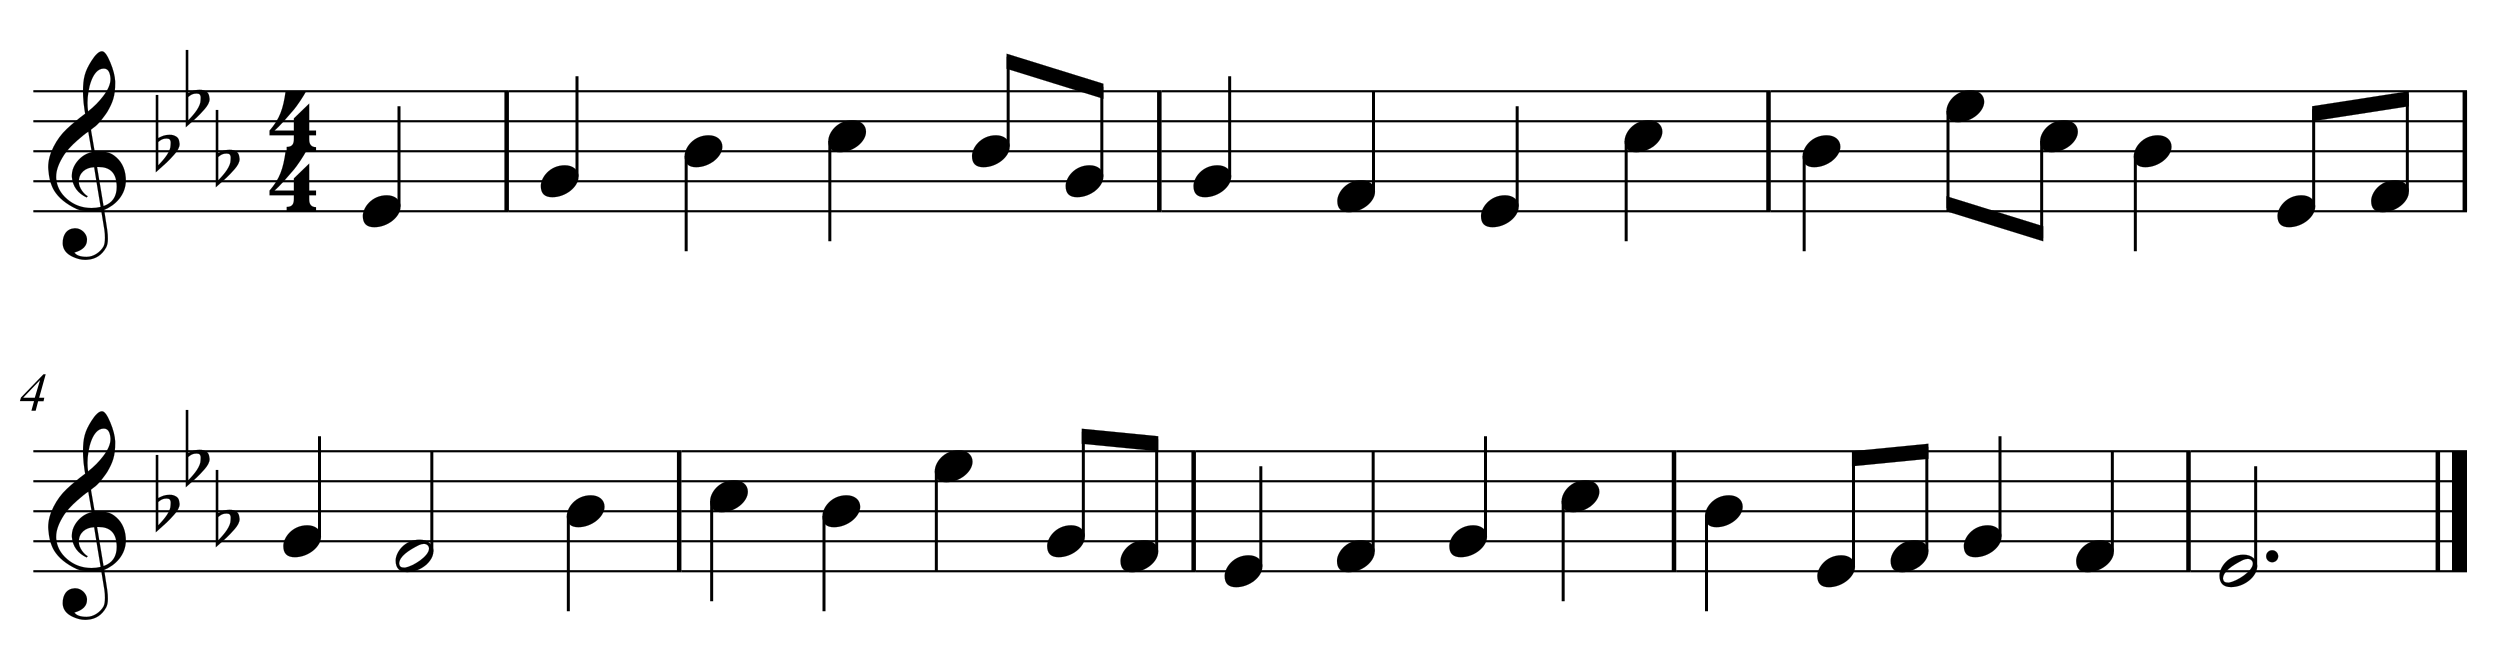
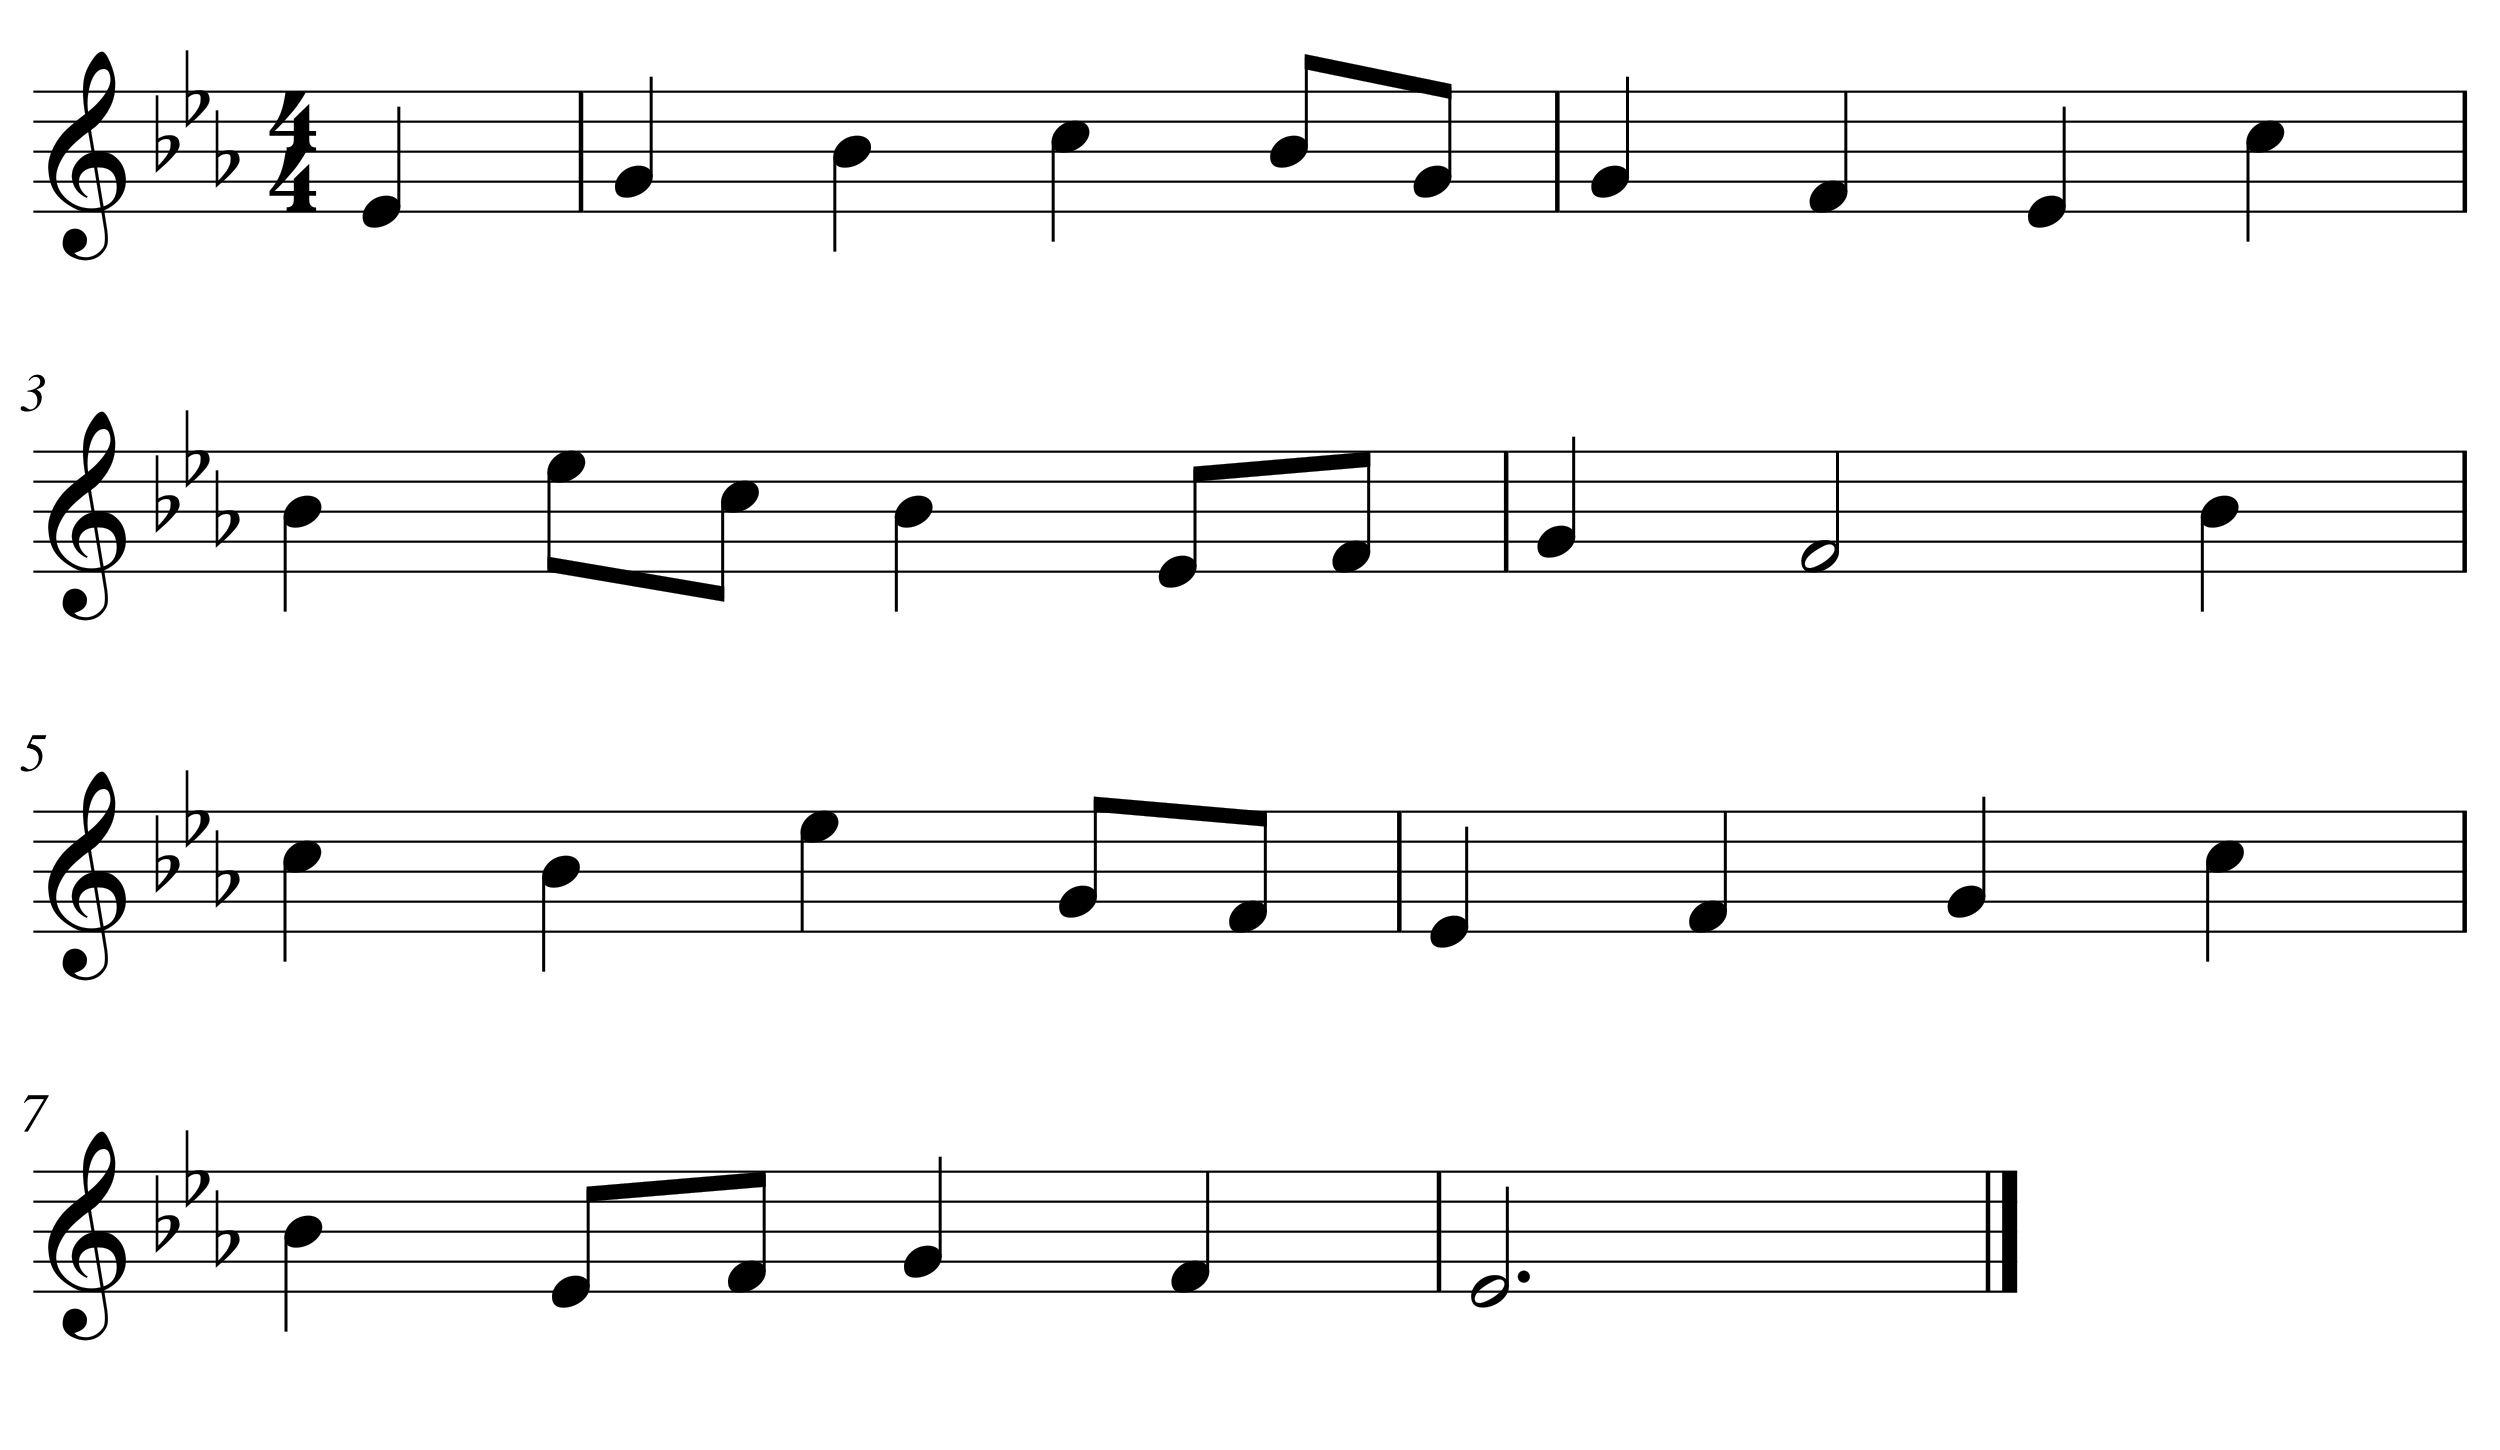
- <svg xmlns="http://www.w3.org/2000/svg" viewBox="0 0 600 159" version="1.1" overflow="visible" id="l19nj5e9">
+ <svg xmlns="http://www.w3.org/2000/svg" viewBox="0 0 600 348" version="1.1" overflow="visible" id="l19nj5e9">
  <defs>
    <g id="E050-l19nj5e9">
      <path transform="scale(1,-1)" d="M441 -245c-23 -4 -48 -6 -76 -6c-59 0 -102 7 -130 20c-88 42 -150 93 -187 154c-26 44 -43 103 -48 176c0 6 -1 13 -1 19c0 54 15 111 45 170c29 57 65 106 110 148s96 85 153 127c-3 16 -8 46 -13 92c-4 43 -5 73 -5 89c0 117 16 172 69 257c34 54 64 82 89 82 c21 0 43 -30 69 -92s39 -115 41 -159v-15c0 -109 -21 -162 -67 -241c-13 -20 -63 -90 -98 -118c-13 -9 -25 -19 -37 -29l31 -181c8 1 18 2 28 2c58 0 102 -12 133 -35c59 -43 92 -104 98 -184c1 -7 1 -15 1 -22c0 -123 -87 -209 -181 -248c8 -57 17 -110 25 -162 c5 -31 6 -58 6 -80c0 -30 -5 -53 -14 -70c-35 -64 -88 -99 -158 -103c-5 0 -11 -1 -16 -1c-37 0 -72 10 -108 27c-50 24 -77 59 -80 105v11c0 29 7 55 20 76c18 28 45 42 79 44h6c49 0 93 -42 97 -87v-9c0 -51 -34 -86 -105 -106c17 -24 51 -36 102 -36c62 0 116 43 140 85 c9 16 13 41 13 74c0 20 -1 42 -5 67c-8 53 -18 106 -26 159zM461 939c-95 0 -135 -175 -135 -286c0 -24 2 -48 5 -71c50 39 92 82 127 128c40 53 60 100 60 140v8c-4 53 -22 81 -55 81h-2zM406 119l54 -326c73 25 110 78 110 161c0 7 0 15 -1 23c-7 95 -57 142 -151 142h-12 zM382 117c-72 -2 -128 -47 -128 -120v-7c2 -46 43 -99 75 -115c-3 -2 -7 -5 -10 -10c-70 33 -116 88 -123 172v11c0 68 44 126 88 159c23 17 49 29 78 36l-29 170c-21 -13 -52 -37 -92 -73c-50 -44 -86 -84 -109 -119c-45 -69 -67 -130 -67 -182v-13c5 -68 35 -127 93 -176 s125 -73 203 -73c25 0 50 3 75 9c-19 111 -36 221 -54 331z" />
    </g>
    <g id="E260-l19nj5e9">
      <path transform="scale(1,-1)" d="M20 110c32 16 54 27 93 27c26 0 35 -3 54 -13c13 -7 24 -20 27 -38l4 -25c0 -28 -16 -57 -45 -89c-23 -25 -39 -44 -65 -68l-88 -79v644h20v-359zM90 106c-32 0 -48 -10 -70 -29v-194c31 31 54 59 71 84c21 32 32 59 32 84c0 9 1 16 1 20c0 14 -3 21 -11 30l-8 3z" />
    </g>
    <g id="E084-l19nj5e9">
      <path transform="scale(1,-1)" d="M20 -78c84 97 114 180 134 329h170c-13 -32 -82 -132 -99 -151l-84 -97c-33 -36 -59 -63 -80 -81h162v102l127 123v-225h57v-39h-57v-34c0 -43 19 -65 57 -65v-34h-244v36c48 0 60 26 60 70v27h-203v39z" />
    </g>
    <g id="E0A4-l19nj5e9">
      <path transform="scale(1,-1)" d="M0 -39c0 68 73 172 200 172c66 0 114 -37 114 -95c0 -84 -106 -171 -218 -171c-64 0 -96 30 -96 94z" />
    </g>
    <g id="E0A3-l19nj5e9">
      <path transform="scale(1,-1)" d="M278 64c0 22 -17 39 -43 39c-12 0 -26 -3 -41 -10c-85 -43 -165 -94 -165 -156c5 -25 15 -32 49 -32c67 11 200 95 200 159zM0 -36c0 68 73 174 200 174c66 0 114 -39 114 -97c0 -84 -106 -173 -218 -173c-64 0 -96 32 -96 96z" />
    </g>
  </defs>
  <style type="text/css">#l19nj5e9 g.ending, #l19nj5e9 g.fing, #l19nj5e9 g.reh, #l19nj5e9 g.tempo {font-weight:bold;}#l19nj5e9 g.dir, #l19nj5e9 g.dynam, #l19nj5e9 g.mNum {font-style:italic;}#l19nj5e9 g.label {font-weight:normal;}#l19nj5e9 ellipse, #l19nj5e9 path, #l19nj5e9 polygon, #l19nj5e9 polyline, #l19nj5e9 rect {stroke:currentColor}#l19nj5e9 g.cursor {fill:dodgerblue; color:dodgerblue;}#l19nj5e9 g.cursor.chord {fill:limegreen; color:limegreen;}</style>
-   <svg class="definition-scale" color="currentColor" fill="currentColor" font-family="Times, serif" viewBox="0 0 15000 3960">
+   <svg class="definition-scale" color="currentColor" fill="currentColor" font-family="Times, serif" viewBox="0 0 15000 8680">
    <g class="page-margin" transform="translate(200, 0)">
      <g id="v3bpgbh" class="mdiv pageMilestone" />
      <g id="wtn72u" class="score pageMilestone" />
      <g id="fw9akby" class="system">
        <g id="yhbsl03" class="section systemMilestone" />
        <g id="j1rmtrje" class="section systemMilestone" />
        <g id="lzosgrv" class="measure">
          <g id="ushell2" class="mNum">
            <text y="297" text-anchor="middle" font-size="0px" />
          </g>
          <g id="va734np" class="staff">
-             <path d="M0 540 L2853 540" stroke-width="13" />
-             <path d="M0 720 L2853 720" stroke-width="13" />
-             <path d="M0 900 L2853 900" stroke-width="13" />
-             <path d="M0 1080 L2853 1080" stroke-width="13" />
-             <path d="M0 1260 L2853 1260" stroke-width="13" />
-             <g id="w18hkzd" class="clef">
+             <path d="M0 540 L3299 540" stroke-width="13" />
+             <path d="M0 720 L3299 720" stroke-width="13" />
+             <path d="M0 900 L3299 900" stroke-width="13" />
+             <path d="M0 1080 L3299 1080" stroke-width="13" />
+             <path d="M0 1260 L3299 1260" stroke-width="13" />
+             <g id="ows8uww" class="clef">
              <use href="#E050-l19nj5e9" transform="translate(90, 1080) scale(0.72, 0.72)" />
            </g>
-             <g id="xxau3ui" class="keySig">
-               <g id="ywckst6" class="keyAccid">
+             <g id="pubz7h9" class="keySig">
+               <g id="q1xjwa9r" class="keyAccid">
                <use href="#E260-l19nj5e9" transform="translate(735, 900) scale(0.72, 0.72)" />
              </g>
-               <g id="z1niucqq" class="keyAccid">
+               <g id="reb5r6b" class="keyAccid">
                <use href="#E260-l19nj5e9" transform="translate(915, 630) scale(0.72, 0.72)" />
              </g>
-               <g id="astmtea" class="keyAccid">
+               <g id="sblq3qv" class="keyAccid">
                <use href="#E260-l19nj5e9" transform="translate(1095, 990) scale(0.72, 0.72)" />
              </g>
            </g>
-             <g id="byu41w3" class="meterSig">
+             <g id="t2p1ra8" class="meterSig">
              <use href="#E084-l19nj5e9" transform="translate(1403, 720) scale(0.72, 0.72)" />
              <use href="#E084-l19nj5e9" transform="translate(1403, 1080) scale(0.72, 0.72)" />
            </g>
            <g id="w1cybpcc" class="layer">
              <g id="x15wwqth" class="note">
                <g class="notehead">
-                   <use href="#E0A4-l19nj5e9" transform="translate(1977, 1260) scale(0.72, 0.72)" />
+                   <use href="#E0A4-l19nj5e9" transform="translate(1976, 1260) scale(0.72, 0.72)" />
                </g>
                <g id="p13e44d5" class="stem">
-                   <path d="M2194 1232 L2194 630" stroke-width="18" />
+                   <path d="M2193 1232 L2193 630" stroke-width="18" />
                </g>
                <g id="yv3lqdm" class="accid" />
              </g>
            </g>
          </g>
          <g id="t1kzq82m" class="barLine">
-             <path d="M2840 540 L2840 1260" stroke-width="27" />
+             <path d="M3286 540 L3286 1260" stroke-width="27" />
          </g>
        </g>
        <g id="z2gqwr3" class="measure">
          <g id="izodm98" class="staff">
-             <path d="M2853 540 L6769 540" stroke-width="13" />
-             <path d="M2853 720 L6769 720" stroke-width="13" />
-             <path d="M2853 900 L6769 900" stroke-width="13" />
-             <path d="M2853 1080 L6769 1080" stroke-width="13" />
-             <path d="M2853 1260 L6769 1260" stroke-width="13" />
+             <path d="M3299 540 L9157 540" stroke-width="13" />
+             <path d="M3299 720 L9157 720" stroke-width="13" />
+             <path d="M3299 900 L9157 900" stroke-width="13" />
+             <path d="M3299 1080 L9157 1080" stroke-width="13" />
+             <path d="M3299 1260 L9157 1260" stroke-width="13" />
            <g id="j1mj6nxn" class="layer">
              <g id="k1d0qcvg" class="note">
                <g class="notehead">
-                   <use href="#E0A4-l19nj5e9" transform="translate(3045, 1080) scale(0.72, 0.72)" />
+                   <use href="#E0A4-l19nj5e9" transform="translate(3490, 1080) scale(0.72, 0.72)" />
                </g>
                <g id="qh54nwx" class="stem">
-                   <path d="M3262 1052 L3262 450" stroke-width="18" />
+                   <path d="M3707 1052 L3707 450" stroke-width="18" />
                </g>
              </g>
              <g id="leeh8fz" class="note">
                <g class="notehead">
-                   <use href="#E0A4-l19nj5e9" transform="translate(3908, 900) scale(0.72, 0.72)" />
+                   <use href="#E0A4-l19nj5e9" transform="translate(4800, 900) scale(0.72, 0.72)" />
                </g>
                <g id="r1ymreae" class="stem">
-                   <path d="M3917 928 L3917 1500" stroke-width="18" />
+                   <path d="M4809 928 L4809 1500" stroke-width="18" />
                </g>
                <g id="m5odh2d" class="accid" />
              </g>
              <g id="n16gprxv" class="note">
                <g class="notehead">
-                   <use href="#E0A4-l19nj5e9" transform="translate(4770, 810) scale(0.72, 0.72)" />
+                   <use href="#E0A4-l19nj5e9" transform="translate(6110, 810) scale(0.72, 0.72)" />
                </g>
                <g id="sbicarv" class="stem">
-                   <path d="M4779 838 L4779 1440" stroke-width="18" />
+                   <path d="M6119 838 L6119 1440" stroke-width="18" />
                </g>
              </g>
              <g id="o1w2vfrn" class="beam">
-                 <polygon points="5840,315 6420,495 6420,585 5840,405" />
+                 <polygon points="7629,315 8508,495 8508,585 7629,405" />
                <g id="pk6xyvl" class="note">
                  <g class="notehead">
-                     <use href="#E0A4-l19nj5e9" transform="translate(5632, 900) scale(0.72, 0.72)" />
+                     <use href="#E0A4-l19nj5e9" transform="translate(7421, 900) scale(0.72, 0.72)" />
                  </g>
                  <g id="tf1nsqr" class="stem">
-                     <path d="M5849 872 L5849 333" stroke-width="18" />
+                     <path d="M7638 872 L7638 333" stroke-width="18" />
                  </g>
                  <g id="qhghzyb" class="accid" />
                </g>
                <g id="rgx8bjh" class="note">
                  <g class="notehead">
-                     <use href="#E0A4-l19nj5e9" transform="translate(6194, 1080) scale(0.72, 0.72)" />
+                     <use href="#E0A4-l19nj5e9" transform="translate(8282, 1080) scale(0.72, 0.72)" />
                  </g>
                  <g id="u1ilo7gs" class="stem">
-                     <path d="M6411 1052 L6411 513" stroke-width="18" />
+                     <path d="M8499 1052 L8499 513" stroke-width="18" />
                  </g>
                </g>
              </g>
            </g>
          </g>
          <g id="hju2rxn" class="barLine">
-             <path d="M6756 540 L6756 1260" stroke-width="27" />
+             <path d="M9144 540 L9144 1260" stroke-width="27" />
          </g>
        </g>
        <g id="s82fpt" class="measure">
          <g id="b37hn12" class="staff">
-             <path d="M6769 540 L10424 540" stroke-width="13" />
-             <path d="M6769 720 L10424 720" stroke-width="13" />
-             <path d="M6769 900 L10424 900" stroke-width="13" />
-             <path d="M6769 1080 L10424 1080" stroke-width="13" />
-             <path d="M6769 1260 L10424 1260" stroke-width="13" />
+             <path d="M9157 540 L14602 540" stroke-width="13" />
+             <path d="M9157 720 L14602 720" stroke-width="13" />
+             <path d="M9157 900 L14602 900" stroke-width="13" />
+             <path d="M9157 1080 L14602 1080" stroke-width="13" />
+             <path d="M9157 1260 L14602 1260" stroke-width="13" />
            <g id="c1kyp1ws" class="layer">
              <g id="d1eyoooy" class="note">
                <g class="notehead">
-                   <use href="#E0A4-l19nj5e9" transform="translate(6961, 1080) scale(0.72, 0.72)" />
+                   <use href="#E0A4-l19nj5e9" transform="translate(9348, 1080) scale(0.72, 0.72)" />
                </g>
                <g id="v7t36q5" class="stem">
-                   <path d="M7178 1052 L7178 450" stroke-width="18" />
+                   <path d="M9565 1052 L9565 450" stroke-width="18" />
                </g>
              </g>
              <g id="ewtw03u" class="note">
                <g class="notehead">
-                   <use href="#E0A4-l19nj5e9" transform="translate(7824, 1170) scale(0.72, 0.72)" />
+                   <use href="#E0A4-l19nj5e9" transform="translate(10658, 1170) scale(0.72, 0.72)" />
                </g>
                <g id="wa4bnz4" class="stem">
-                   <path d="M8041 1142 L8041 540" stroke-width="18" />
+                   <path d="M10875 1142 L10875 540" stroke-width="18" />
                </g>
              </g>
              <g id="f12ecyql" class="note">
                <g class="notehead">
-                   <use href="#E0A4-l19nj5e9" transform="translate(8686, 1260) scale(0.72, 0.72)" />
+                   <use href="#E0A4-l19nj5e9" transform="translate(11968, 1260) scale(0.72, 0.72)" />
                </g>
                <g id="xl2xv5c" class="stem">
-                   <path d="M8903 1232 L8903 630" stroke-width="18" />
+                   <path d="M12185 1232 L12185 630" stroke-width="18" />
                </g>
                <g id="gjwwkjn" class="accid" />
              </g>
              <g id="hzub3xf" class="note">
                <g class="notehead">
-                   <use href="#E0A4-l19nj5e9" transform="translate(9548, 810) scale(0.72, 0.72)" />
+                   <use href="#E0A4-l19nj5e9" transform="translate(13279, 810) scale(0.72, 0.72)" />
                </g>
                <g id="y1h79vgj" class="stem">
-                   <path d="M9557 838 L9557 1440" stroke-width="18" />
+                   <path d="M13288 838 L13288 1440" stroke-width="18" />
                </g>
              </g>
            </g>
          </g>
          <g id="a3ie8ud" class="barLine">
-             <path d="M10411 540 L10411 1260" stroke-width="27" />
-           </g>
-         </g>
+             <path d="M14589 540 L14589 1260" stroke-width="27" />
+           </g>
+         </g>
+       </g>
+       <g id="i1vljyrm" class="system">
        <g id="izv1mc9" class="measure">
+           <g id="a85g2or" class="mNum autogenerated">
+             <text y="2457" text-anchor="middle" font-size="0px">
+               <tspan id="bznfzok" class="text">
+                 <tspan font-size="324px">3</tspan>
+               </tspan>
+             </text>
+           </g>
          <g id="r1y47wy7" class="staff">
-             <path d="M10424 540 L14602 540" stroke-width="13" />
-             <path d="M10424 720 L14602 720" stroke-width="13" />
-             <path d="M10424 900 L14602 900" stroke-width="13" />
-             <path d="M10424 1080 L14602 1080" stroke-width="13" />
-             <path d="M10424 1260 L14602 1260" stroke-width="13" />
+             <path d="M0 2700 L8850 2700" stroke-width="13" />
+             <path d="M0 2880 L8850 2880" stroke-width="13" />
+             <path d="M0 3060 L8850 3060" stroke-width="13" />
+             <path d="M0 3240 L8850 3240" stroke-width="13" />
+             <path d="M0 3420 L8850 3420" stroke-width="13" />
+             <g id="g1yhceo4" class="clef">
+               <use href="#E050-l19nj5e9" transform="translate(90, 3240) scale(0.72, 0.72)" />
+             </g>
+             <g id="h2la2f6" class="keySig">
+               <g id="iqs1h9k" class="keyAccid">
+                 <use href="#E260-l19nj5e9" transform="translate(735, 3060) scale(0.72, 0.72)" />
+               </g>
+               <g id="jruesr7" class="keyAccid">
+                 <use href="#E260-l19nj5e9" transform="translate(915, 2790) scale(0.72, 0.72)" />
+               </g>
+               <g id="k18ridd7" class="keyAccid">
+                 <use href="#E260-l19nj5e9" transform="translate(1095, 3150) scale(0.72, 0.72)" />
+               </g>
+             </g>
            <g id="sqqgytg" class="layer">
              <g id="tmeaduc" class="note">
                <g class="notehead">
-                   <use href="#E0A4-l19nj5e9" transform="translate(10616, 900) scale(0.72, 0.72)" />
+                   <use href="#E0A4-l19nj5e9" transform="translate(1502, 3060) scale(0.72, 0.72)" />
                </g>
                <g id="z1f9wq1" class="stem">
-                   <path d="M10625 928 L10625 1500" stroke-width="18" />
+                   <path d="M1511 3088 L1511 3660" stroke-width="18" />
                </g>
                <g id="u4oqxce" class="accid" />
              </g>
              <g id="v1bpmbr1" class="beam">
-                 <polygon points="11479,1260 12059,1440 12059,1350 11479,1170" />
+                 <polygon points="3085,3420 4145,3600 4145,3510 3085,3330" />
                <g id="w1m11mph" class="note">
                  <g class="notehead">
-                     <use href="#E0A4-l19nj5e9" transform="translate(11479, 630) scale(0.72, 0.72)" />
+                     <use href="#E0A4-l19nj5e9" transform="translate(3085, 2790) scale(0.72, 0.72)" />
                  </g>
                  <g id="a1cyeyp3" class="stem">
-                     <path d="M11488 658 L11488 1242" stroke-width="18" />
+                     <path d="M3094 2818 L3094 3402" stroke-width="18" />
                  </g>
                  <g id="x1oxd4nf" class="accid" />
                </g>
                <g id="y23h8om" class="note">
                  <g class="notehead">
-                     <use href="#E0A4-l19nj5e9" transform="translate(12041, 810) scale(0.72, 0.72)" />
+                     <use href="#E0A4-l19nj5e9" transform="translate(4127, 2970) scale(0.72, 0.72)" />
                  </g>
                  <g id="b18kllgp" class="stem">
-                     <path d="M12050 838 L12050 1422" stroke-width="18" />
+                     <path d="M4136 2998 L4136 3582" stroke-width="18" />
                  </g>
                </g>
              </g>
              <g id="z16wv72r" class="note">
                <g class="notehead">
-                   <use href="#E0A4-l19nj5e9" transform="translate(12603, 900) scale(0.72, 0.72)" />
+                   <use href="#E0A4-l19nj5e9" transform="translate(5169, 3060) scale(0.72, 0.72)" />
                </g>
                <g id="c1vlx8nz" class="stem">
-                   <path d="M12612 928 L12612 1500" stroke-width="18" />
+                   <path d="M5178 3088 L5178 3660" stroke-width="18" />
                </g>
                <g id="a1n0fw13" class="accid" />
              </g>
              <g id="b13viyd2" class="beam">
-                 <polygon points="13673,630 14253,540 14253,630 13673,720" />
+                 <polygon points="6961,2790 8021,2700 8021,2790 6961,2880" />
                <g id="c1yevvwh" class="note">
                  <g class="notehead">
-                     <use href="#E0A4-l19nj5e9" transform="translate(13465, 1260) scale(0.72, 0.72)" />
+                     <use href="#E0A4-l19nj5e9" transform="translate(6753, 3420) scale(0.72, 0.72)" />
                  </g>
                  <g id="d442sxk" class="stem">
-                     <path d="M13682 1232 L13682 648" stroke-width="18" />
+                     <path d="M6970 3392 L6970 2808" stroke-width="18" />
                  </g>
                  <g id="d1sqgsul" class="accid" />
                </g>
                <g id="e11rutd2" class="note">
                  <g class="notehead">
-                     <use href="#E0A4-l19nj5e9" transform="translate(14027, 1170) scale(0.72, 0.72)" />
+                     <use href="#E0A4-l19nj5e9" transform="translate(7795, 3330) scale(0.72, 0.72)" />
                  </g>
                  <g id="edjxg5p" class="stem">
-                     <path d="M14244 1142 L14244 558" stroke-width="18" />
+                     <path d="M8012 3302 L8012 2718" stroke-width="18" />
                  </g>
                </g>
              </g>
            </g>
          </g>
          <g id="qjepdrb" class="barLine">
-             <path d="M14589 540 L14589 1260" stroke-width="27" />
+             <path d="M8837 2700 L8837 3420" stroke-width="27" />
+           </g>
+         </g>
+         <g id="fwigvp2" class="measure">
+           <g id="o1hn97h8" class="staff">
+             <path d="M8850 2700 L14601 2700" stroke-width="13" />
+             <path d="M8850 2880 L14601 2880" stroke-width="13" />
+             <path d="M8850 3060 L14601 3060" stroke-width="13" />
+             <path d="M8850 3240 L14601 3240" stroke-width="13" />
+             <path d="M8850 3420 L14601 3420" stroke-width="13" />
+             <g id="pmwmthe" class="layer">
+               <g id="q14fmeoc" class="note">
+                 <g class="notehead">
+                   <use href="#E0A4-l19nj5e9" transform="translate(9025, 3240) scale(0.72, 0.72)" />
+                 </g>
+                 <g id="f9n3x7f" class="stem">
+                   <path d="M9242 3212 L9242 2610" stroke-width="18" />
+                 </g>
+               </g>
+               <g id="rivwb27" class="note">
+                 <g class="notehead">
+                   <use href="#E0A3-l19nj5e9" transform="translate(10608, 3330) scale(0.72, 0.72)" />
+                 </g>
+                 <g id="g1a9x3r7" class="stem">
+                   <path d="M10825 3302 L10825 2700" stroke-width="18" />
+                 </g>
+               </g>
+               <g id="s1f31sgl" class="note">
+                 <g class="notehead">
+                   <use href="#E0A4-l19nj5e9" transform="translate(13005, 3060) scale(0.72, 0.72)" />
+                 </g>
+                 <g id="h14onpgt" class="stem">
+                   <path d="M13014 3088 L13014 3660" stroke-width="18" />
+                 </g>
+                 <g id="t1ajik95" class="accid" />
+               </g>
+             </g>
+           </g>
+           <g id="n1p91bt0" class="barLine">
+             <path d="M14588 2700 L14588 3420" stroke-width="27" />
          </g>
        </g>
      </g>
-       <g id="i1vljyrm" class="system">
-         <g id="fwigvp2" class="measure">
-           <g id="cc8wdp9" class="mNum autogenerated">
-             <text y="2457" text-anchor="middle" font-size="0px">
-               <tspan id="dxvimeh" class="text">
-                 <tspan font-size="324px">4</tspan>
+       <g id="lh296ix" class="system">
+         <g id="u6oscn4" class="measure">
+           <g id="er631e3" class="mNum autogenerated">
+             <text y="4617" text-anchor="middle" font-size="0px">
+               <tspan id="frvbxh6" class="text">
+                 <tspan font-size="324px">5</tspan>
              </tspan>
            </text>
          </g>
-           <g id="o1hn97h8" class="staff">
-             <path d="M0 2700 L3888 2700" stroke-width="13" />
-             <path d="M0 2880 L3888 2880" stroke-width="13" />
-             <path d="M0 3060 L3888 3060" stroke-width="13" />
-             <path d="M0 3240 L3888 3240" stroke-width="13" />
-             <path d="M0 3420 L3888 3420" stroke-width="13" />
-             <g id="o1ollxit" class="clef">
-               <use href="#E050-l19nj5e9" transform="translate(90, 3240) scale(0.72, 0.72)" />
-             </g>
-             <g id="puytmcr" class="keySig">
-               <g id="qyoz0aj" class="keyAccid">
-                 <use href="#E260-l19nj5e9" transform="translate(735, 3060) scale(0.72, 0.72)" />
-               </g>
-               <g id="rjjzb8v" class="keyAccid">
-                 <use href="#E260-l19nj5e9" transform="translate(915, 2790) scale(0.72, 0.72)" />
-               </g>
-               <g id="s18ze0mq" class="keyAccid">
-                 <use href="#E260-l19nj5e9" transform="translate(1095, 3150) scale(0.72, 0.72)" />
-               </g>
-             </g>
-             <g id="pmwmthe" class="layer">
-               <g id="q14fmeoc" class="note">
-                 <g class="notehead">
-                   <use href="#E0A4-l19nj5e9" transform="translate(1500, 3240) scale(0.72, 0.72)" />
-                 </g>
-                 <g id="f9n3x7f" class="stem">
-                   <path d="M1717 3212 L1717 2610" stroke-width="18" />
-                 </g>
-               </g>
-               <g id="rivwb27" class="note">
-                 <g class="notehead">
-                   <use href="#E0A3-l19nj5e9" transform="translate(2174, 3330) scale(0.72, 0.72)" />
-                 </g>
-                 <g id="g1a9x3r7" class="stem">
-                   <path d="M2391 3302 L2391 2700" stroke-width="18" />
-                 </g>
-               </g>
-               <g id="s1f31sgl" class="note">
-                 <g class="notehead">
-                   <use href="#E0A4-l19nj5e9" transform="translate(3201, 3060) scale(0.72, 0.72)" />
-                 </g>
-                 <g id="h14onpgt" class="stem">
-                   <path d="M3210 3088 L3210 3660" stroke-width="18" />
-                 </g>
-                 <g id="t1ajik95" class="accid" />
-               </g>
-             </g>
-           </g>
-           <g id="n1p91bt0" class="barLine">
-             <path d="M3875 2700 L3875 3420" stroke-width="27" />
-           </g>
-         </g>
-         <g id="u6oscn4" class="measure">
          <g id="d16zdwlv" class="staff">
-             <path d="M3888 2700 L6975 2700" stroke-width="13" />
-             <path d="M3888 2880 L6975 2880" stroke-width="13" />
-             <path d="M3888 3060 L6975 3060" stroke-width="13" />
-             <path d="M3888 3240 L6975 3240" stroke-width="13" />
-             <path d="M3888 3420 L6975 3420" stroke-width="13" />
+             <path d="M0 4860 L8209 4860" stroke-width="13" />
+             <path d="M0 5040 L8209 5040" stroke-width="13" />
+             <path d="M0 5220 L8209 5220" stroke-width="13" />
+             <path d="M0 5400 L8209 5400" stroke-width="13" />
+             <path d="M0 5580 L8209 5580" stroke-width="13" />
+             <g id="x167038s" class="clef">
+               <use href="#E050-l19nj5e9" transform="translate(90, 5400) scale(0.72, 0.72)" />
+             </g>
+             <g id="ywojwdc" class="keySig">
+               <g id="zt0h9qi" class="keyAccid">
+                 <use href="#E260-l19nj5e9" transform="translate(735, 5220) scale(0.72, 0.72)" />
+               </g>
+               <g id="ah375ku" class="keyAccid">
+                 <use href="#E260-l19nj5e9" transform="translate(915, 4950) scale(0.72, 0.72)" />
+               </g>
+               <g id="be3mvsy" class="keyAccid">
+                 <use href="#E260-l19nj5e9" transform="translate(1095, 5310) scale(0.72, 0.72)" />
+               </g>
+             </g>
            <g id="e11izfdo" class="layer">
              <g id="fqn9gl2" class="note">
                <g class="notehead">
-                   <use href="#E0A4-l19nj5e9" transform="translate(4061, 2970) scale(0.72, 0.72)" />
+                   <use href="#E0A4-l19nj5e9" transform="translate(1501, 5130) scale(0.72, 0.72)" />
                </g>
                <g id="ilwctc6" class="stem">
-                   <path d="M4070 2998 L4070 3600" stroke-width="18" />
+                   <path d="M1510 5158 L1510 5760" stroke-width="18" />
                </g>
              </g>
              <g id="goma0gm" class="note">
                <g class="notehead">
-                   <use href="#E0A4-l19nj5e9" transform="translate(4735, 3060) scale(0.72, 0.72)" />
+                   <use href="#E0A4-l19nj5e9" transform="translate(3053, 5220) scale(0.72, 0.72)" />
                </g>
                <g id="j1y2tg4n" class="stem">
-                   <path d="M4744 3088 L4744 3660" stroke-width="18" />
+                   <path d="M3062 5248 L3062 5820" stroke-width="18" />
                </g>
                <g id="h1a2rmes" class="accid" />
              </g>
              <g id="i4vs11m" class="note">
                <g class="notehead">
-                   <use href="#E0A4-l19nj5e9" transform="translate(5409, 2790) scale(0.72, 0.72)" />
+                   <use href="#E0A4-l19nj5e9" transform="translate(4604, 4950) scale(0.72, 0.72)" />
                </g>
                <g id="k17r2sbn" class="stem">
-                   <path d="M5418 2818 L5418 3420" stroke-width="18" />
+                   <path d="M4613 4978 L4613 5580" stroke-width="18" />
                </g>
                <g id="j1s8kxne" class="accid" />
              </g>
              <g id="k19a056m" class="beam">
-                 <polygon points="6291,2565 6749,2610 6749,2700 6291,2655" />
+                 <polygon points="6363,4770 7401,4860 7401,4950 6363,4860" />
                <g id="l1e7ub62" class="note">
                  <g class="notehead">
-                     <use href="#E0A4-l19nj5e9" transform="translate(6083, 3240) scale(0.72, 0.72)" />
+                     <use href="#E0A4-l19nj5e9" transform="translate(6155, 5400) scale(0.72, 0.72)" />
                  </g>
                  <g id="lklwdg" class="stem">
-                     <path d="M6300 3212 L6300 2583" stroke-width="18" />
+                     <path d="M6372 5372 L6372 4788" stroke-width="18" />
                  </g>
                </g>
                <g id="mlwp7zq" class="note">
                  <g class="notehead">
-                     <use href="#E0A4-l19nj5e9" transform="translate(6523, 3330) scale(0.72, 0.72)" />
+                     <use href="#E0A4-l19nj5e9" transform="translate(7175, 5490) scale(0.72, 0.72)" />
                  </g>
                  <g id="m17jlnp0" class="stem">
-                     <path d="M6740 3302 L6740 2628" stroke-width="18" />
+                     <path d="M7392 5462 L7392 4878" stroke-width="18" />
                  </g>
                </g>
              </g>
            </g>
          </g>
          <g id="cfjak8c" class="barLine">
-             <path d="M6962 2700 L6962 3420" stroke-width="27" />
+             <path d="M8196 4860 L8196 5580" stroke-width="27" />
          </g>
        </g>
        <g id="nt9ronl" class="measure">
          <g id="w1qijfro" class="staff">
-             <path d="M6975 2700 L9857 2700" stroke-width="13" />
-             <path d="M6975 2880 L9857 2880" stroke-width="13" />
-             <path d="M6975 3060 L9857 3060" stroke-width="13" />
-             <path d="M6975 3240 L9857 3240" stroke-width="13" />
-             <path d="M6975 3420 L9857 3420" stroke-width="13" />
+             <path d="M8209 4860 L14601 4860" stroke-width="13" />
+             <path d="M8209 5040 L14601 5040" stroke-width="13" />
+             <path d="M8209 5220 L14601 5220" stroke-width="13" />
+             <path d="M8209 5400 L14601 5400" stroke-width="13" />
+             <path d="M8209 5580 L14601 5580" stroke-width="13" />
            <g id="xpk0tft" class="layer">
              <g id="y1ccvmbx" class="note">
                <g class="notehead">
-                   <use href="#E0A4-l19nj5e9" transform="translate(7148, 3420) scale(0.72, 0.72)" />
+                   <use href="#E0A4-l19nj5e9" transform="translate(8383, 5580) scale(0.72, 0.72)" />
                </g>
                <g id="n1tqn102" class="stem">
-                   <path d="M7365 3392 L7365 2790" stroke-width="18" />
+                   <path d="M8600 5552 L8600 4950" stroke-width="18" />
                </g>
                <g id="z1onwf8y" class="accid" />
              </g>
              <g id="au36i87" class="note">
                <g class="notehead">
-                   <use href="#E0A4-l19nj5e9" transform="translate(7822, 3330) scale(0.72, 0.72)" />
+                   <use href="#E0A4-l19nj5e9" transform="translate(9935, 5490) scale(0.72, 0.72)" />
                </g>
                <g id="o9btm6t" class="stem">
-                   <path d="M8039 3302 L8039 2700" stroke-width="18" />
+                   <path d="M10152 5462 L10152 4860" stroke-width="18" />
                </g>
              </g>
              <g id="b1bp6nfw" class="note">
                <g class="notehead">
-                   <use href="#E0A4-l19nj5e9" transform="translate(8496, 3240) scale(0.72, 0.72)" />
+                   <use href="#E0A4-l19nj5e9" transform="translate(11486, 5400) scale(0.72, 0.72)" />
                </g>
                <g id="p13wmgga" class="stem">
-                   <path d="M8713 3212 L8713 2610" stroke-width="18" />
+                   <path d="M11703 5372 L11703 4770" stroke-width="18" />
                </g>
              </g>
              <g id="cg7y08o" class="note">
                <g class="notehead">
-                   <use href="#E0A4-l19nj5e9" transform="translate(9170, 2970) scale(0.72, 0.72)" />
+                   <use href="#E0A4-l19nj5e9" transform="translate(13037, 5130) scale(0.72, 0.72)" />
                </g>
                <g id="q2mj26n" class="stem">
-                   <path d="M9179 2998 L9179 3600" stroke-width="18" />
+                   <path d="M13046 5158 L13046 5760" stroke-width="18" />
                </g>
              </g>
            </g>
          </g>
          <g id="v1n4j8tk" class="barLine">
-             <path d="M9844 2700 L9844 3420" stroke-width="27" />
-           </g>
-         </g>
+             <path d="M14588 4860 L14588 5580" stroke-width="27" />
+           </g>
+         </g>
+       </g>
+       <g id="oneger5" class="system">
        <g id="dxlbg6w" class="measure">
+           <g id="i1yz9fdu" class="mNum autogenerated">
+             <text y="6777" text-anchor="middle" font-size="0px">
+               <tspan id="j16qode7" class="text">
+                 <tspan font-size="324px">7</tspan>
+               </tspan>
+             </text>
+           </g>
          <g id="mixe56f" class="staff">
-             <path d="M9857 2700 L12944 2700" stroke-width="13" />
-             <path d="M9857 2880 L12944 2880" stroke-width="13" />
-             <path d="M9857 3060 L12944 3060" stroke-width="13" />
-             <path d="M9857 3240 L12944 3240" stroke-width="13" />
-             <path d="M9857 3420 L12944 3420" stroke-width="13" />
+             <path d="M0 7020 L8447 7020" stroke-width="13" />
+             <path d="M0 7200 L8447 7200" stroke-width="13" />
+             <path d="M0 7380 L8447 7380" stroke-width="13" />
+             <path d="M0 7560 L8447 7560" stroke-width="13" />
+             <path d="M0 7740 L8447 7740" stroke-width="13" />
+             <g id="o1e5andf" class="clef">
+               <use href="#E050-l19nj5e9" transform="translate(90, 7560) scale(0.72, 0.72)" />
+             </g>
+             <g id="p1m0q1i3" class="keySig">
+               <g id="q2ixp58" class="keyAccid">
+                 <use href="#E260-l19nj5e9" transform="translate(735, 7380) scale(0.72, 0.72)" />
+               </g>
+               <g id="r67uf6y" class="keyAccid">
+                 <use href="#E260-l19nj5e9" transform="translate(915, 7110) scale(0.72, 0.72)" />
+               </g>
+               <g id="sjltyox" class="keyAccid">
+                 <use href="#E260-l19nj5e9" transform="translate(1095, 7470) scale(0.72, 0.72)" />
+               </g>
+             </g>
            <g id="n1t7t9o8" class="layer">
              <g id="o186unp8" class="note">
                <g class="notehead">
-                   <use href="#E0A4-l19nj5e9" transform="translate(10030, 3060) scale(0.72, 0.72)" />
+                   <use href="#E0A4-l19nj5e9" transform="translate(1507, 7380) scale(0.72, 0.72)" />
                </g>
                <g id="r1mn9a82" class="stem">
-                   <path d="M10039 3088 L10039 3660" stroke-width="18" />
+                   <path d="M1516 7408 L1516 7980" stroke-width="18" />
                </g>
                <g id="p1vt5nji" class="accid" />
              </g>
              <g id="qqy4i76" class="beam">
-                 <polygon points="10912,2700 11370,2655 11370,2745 10912,2790" />
+                 <polygon points="3320,7110 4394,7020 4394,7110 3320,7200" />
                <g id="r3ruo0a" class="note">
                  <g class="notehead">
-                     <use href="#E0A4-l19nj5e9" transform="translate(10704, 3420) scale(0.72, 0.72)" />
+                     <use href="#E0A4-l19nj5e9" transform="translate(3112, 7740) scale(0.72, 0.72)" />
                  </g>
                  <g id="s1tkjxkp" class="stem">
-                     <path d="M10921 3392 L10921 2718" stroke-width="18" />
+                     <path d="M3329 7712 L3329 7128" stroke-width="18" />
                  </g>
                  <g id="s2cpl9z" class="accid" />
                </g>
                <g id="t12l1c7g" class="note">
                  <g class="notehead">
-                     <use href="#E0A4-l19nj5e9" transform="translate(11144, 3330) scale(0.72, 0.72)" />
+                     <use href="#E0A4-l19nj5e9" transform="translate(4168, 7650) scale(0.72, 0.72)" />
                  </g>
                  <g id="tbrzaff" class="stem">
-                     <path d="M11361 3302 L11361 2673" stroke-width="18" />
+                     <path d="M4385 7622 L4385 7038" stroke-width="18" />
                  </g>
                </g>
              </g>
              <g id="u19knp2v" class="note">
                <g class="notehead">
-                   <use href="#E0A4-l19nj5e9" transform="translate(11583, 3240) scale(0.72, 0.72)" />
+                   <use href="#E0A4-l19nj5e9" transform="translate(5224, 7560) scale(0.72, 0.72)" />
                </g>
                <g id="uh31vrx" class="stem">
-                   <path d="M11800 3212 L11800 2610" stroke-width="18" />
+                   <path d="M5441 7532 L5441 6930" stroke-width="18" />
                </g>
              </g>
              <g id="v1gxitk" class="note">
                <g class="notehead">
-                   <use href="#E0A4-l19nj5e9" transform="translate(12257, 3330) scale(0.72, 0.72)" />
+                   <use href="#E0A4-l19nj5e9" transform="translate(6829, 7650) scale(0.72, 0.72)" />
                </g>
                <g id="v1aak2lp" class="stem">
-                   <path d="M12474 3302 L12474 2700" stroke-width="18" />
+                   <path d="M7046 7622 L7046 7020" stroke-width="18" />
                </g>
              </g>
            </g>
          </g>
          <g id="l1lqnom3" class="barLine">
-             <path d="M12931 2700 L12931 3420" stroke-width="27" />
+             <path d="M8434 7020 L8434 7740" stroke-width="27" />
          </g>
        </g>
        <g id="w1905d68" class="measure">
          <g id="fuiaea7" class="staff">
-             <path d="M12944 2700 L14602 2700" stroke-width="13" />
-             <path d="M12944 2880 L14602 2880" stroke-width="13" />
-             <path d="M12944 3060 L14602 3060" stroke-width="13" />
-             <path d="M12944 3240 L14602 3240" stroke-width="13" />
-             <path d="M12944 3420 L14602 3420" stroke-width="13" />
+             <path d="M8447 7020 L11903 7020" stroke-width="13" />
+             <path d="M8447 7200 L11903 7200" stroke-width="13" />
+             <path d="M8447 7380 L11903 7380" stroke-width="13" />
+             <path d="M8447 7560 L11903 7560" stroke-width="13" />
+             <path d="M8447 7740 L11903 7740" stroke-width="13" />
            <g id="gxzwqqc" class="layer">
              <g id="h3i55up" class="note">
                <g class="notehead">
-                   <use href="#E0A3-l19nj5e9" transform="translate(13117, 3420) scale(0.72, 0.72)" />
+                   <use href="#E0A3-l19nj5e9" transform="translate(8627, 7740) scale(0.72, 0.72)" />
                </g>
                <g id="x1azmn68" class="dots">
-                   <ellipse cx="13433" cy="3330" rx="36" ry="36" />
+                   <ellipse cx="8943" cy="7650" rx="36" ry="36" />
                </g>
                <g id="w5xpaue" class="stem">
-                   <path d="M13334 3392 L13334 2790" stroke-width="18" />
+                   <path d="M8844 7712 L8844 7110" stroke-width="18" />
                </g>
                <g id="i12zs17z" class="accid" />
              </g>
            </g>
          </g>
          <g id="ea7j3uy" class="barLine">
-             <path d="M14427 2700 L14427 3420" stroke-width="27" />
-             <path d="M14557 2700 L14557 3420" stroke-width="90" />
+             <path d="M11728 7020 L11728 7740" stroke-width="27" />
+             <path d="M11858 7020 L11858 7740" stroke-width="90" />
          </g>
        </g>
        <g id="s82tfll" class="systemMilestoneEnd j1rmtrje" />
        <g id="t14q1aig" class="systemMilestoneEnd yhbsl03" />
      </g>
      <g id="u1w3vevx" class="pageMilestoneEnd wtn72u" />
      <g id="v12wj9cg" class="pageMilestoneEnd v3bpgbh" />
    </g>
  </svg>
</svg>
